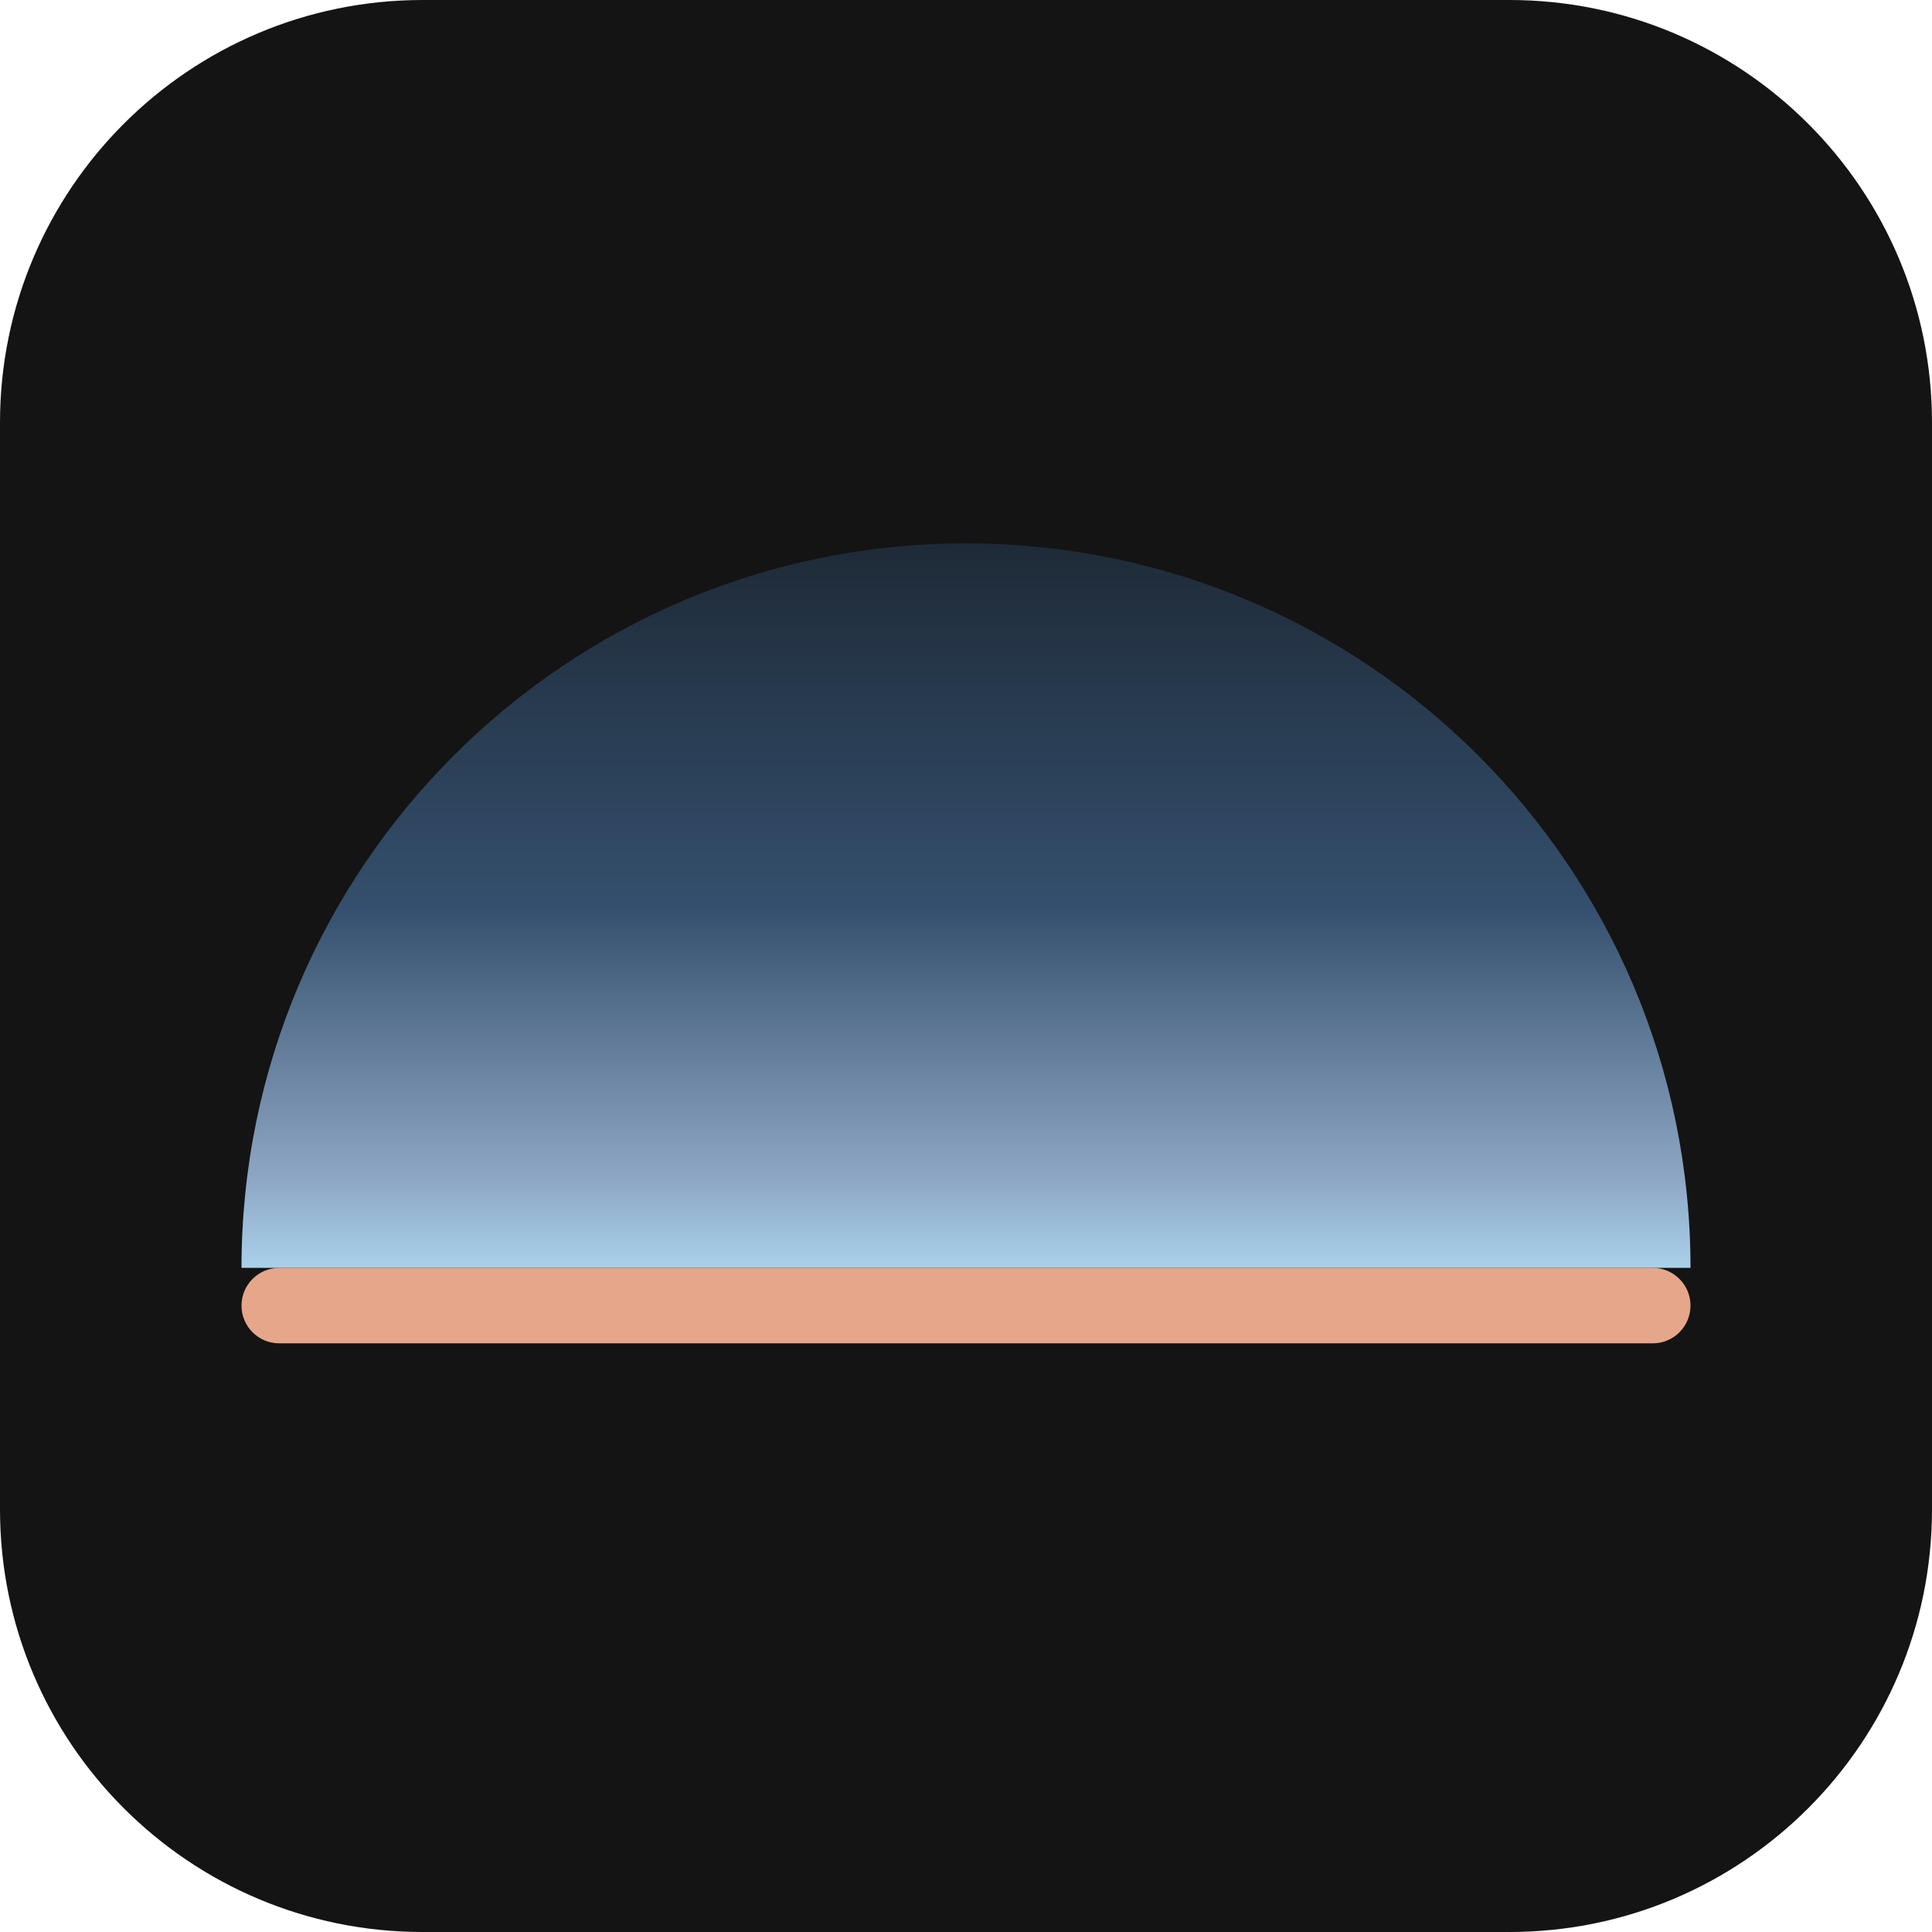
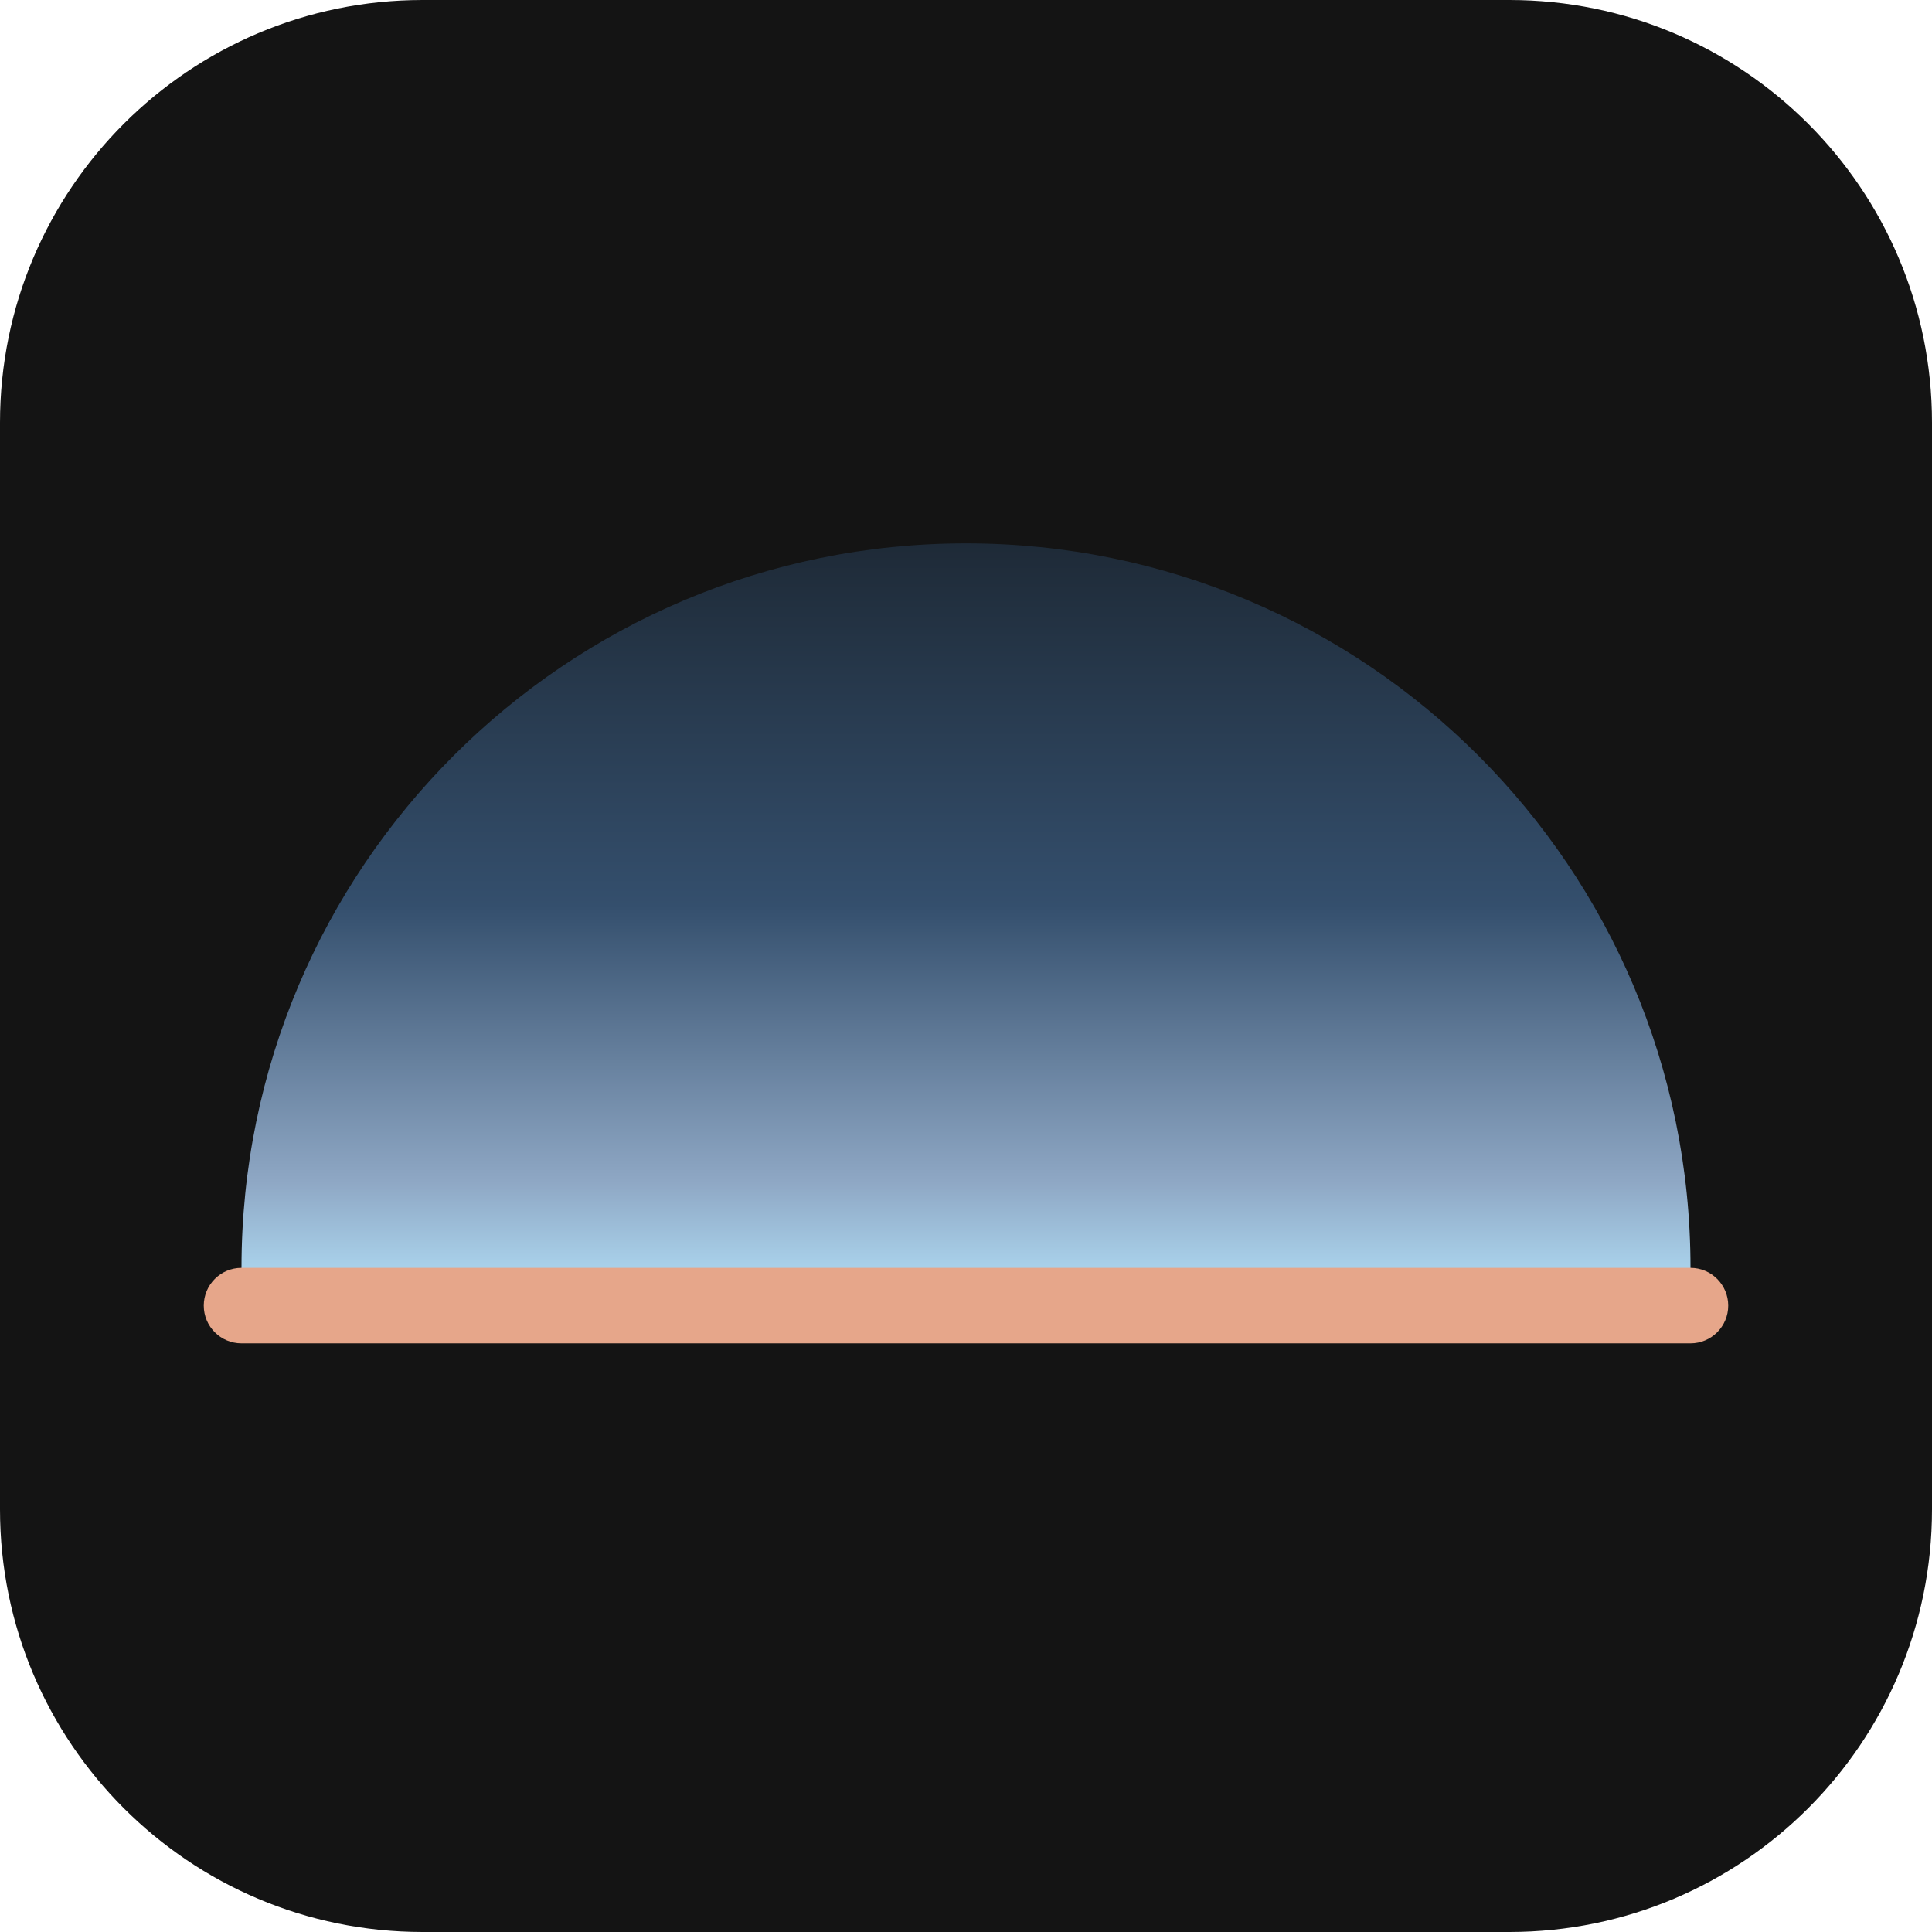
<svg xmlns="http://www.w3.org/2000/svg" viewBox="0 0 128 128">
  <defs>
-     <linearGradient id="sky" x1="0" y1="0" x2="0" y2="1">
+     <linearGradient id="sky" gradientUnits="userSpaceOnUse" x1="0" y1="36" x2="0" y2="84">
      <stop offset="0" stop-color="#1E2A37" />
      <stop offset=".5" stop-color="#344F6D" />
      <stop offset=".88" stop-color="#8EA7C4" />
      <stop offset="1" stop-color="#A9D1EA" />
    </linearGradient>
  </defs>
  <rect width="128" height="128" rx="28" fill="#141414" />
-   <path d="M16 84 A48 48 0 0 1 112 84 Z" fill="url(#sky)" />
-   <rect x="16" y="84" width="96" height="5" rx="2.5" fill="#E6A68A" />
+   <path d="M16 84 A48 48 0 0 1 112 84 V86.5 H16 Z" fill="url(#sky)" />
+   <rect x="13.5" y="84" width="101" height="5" rx="2.5" fill="#E6A68A" />
</svg>
